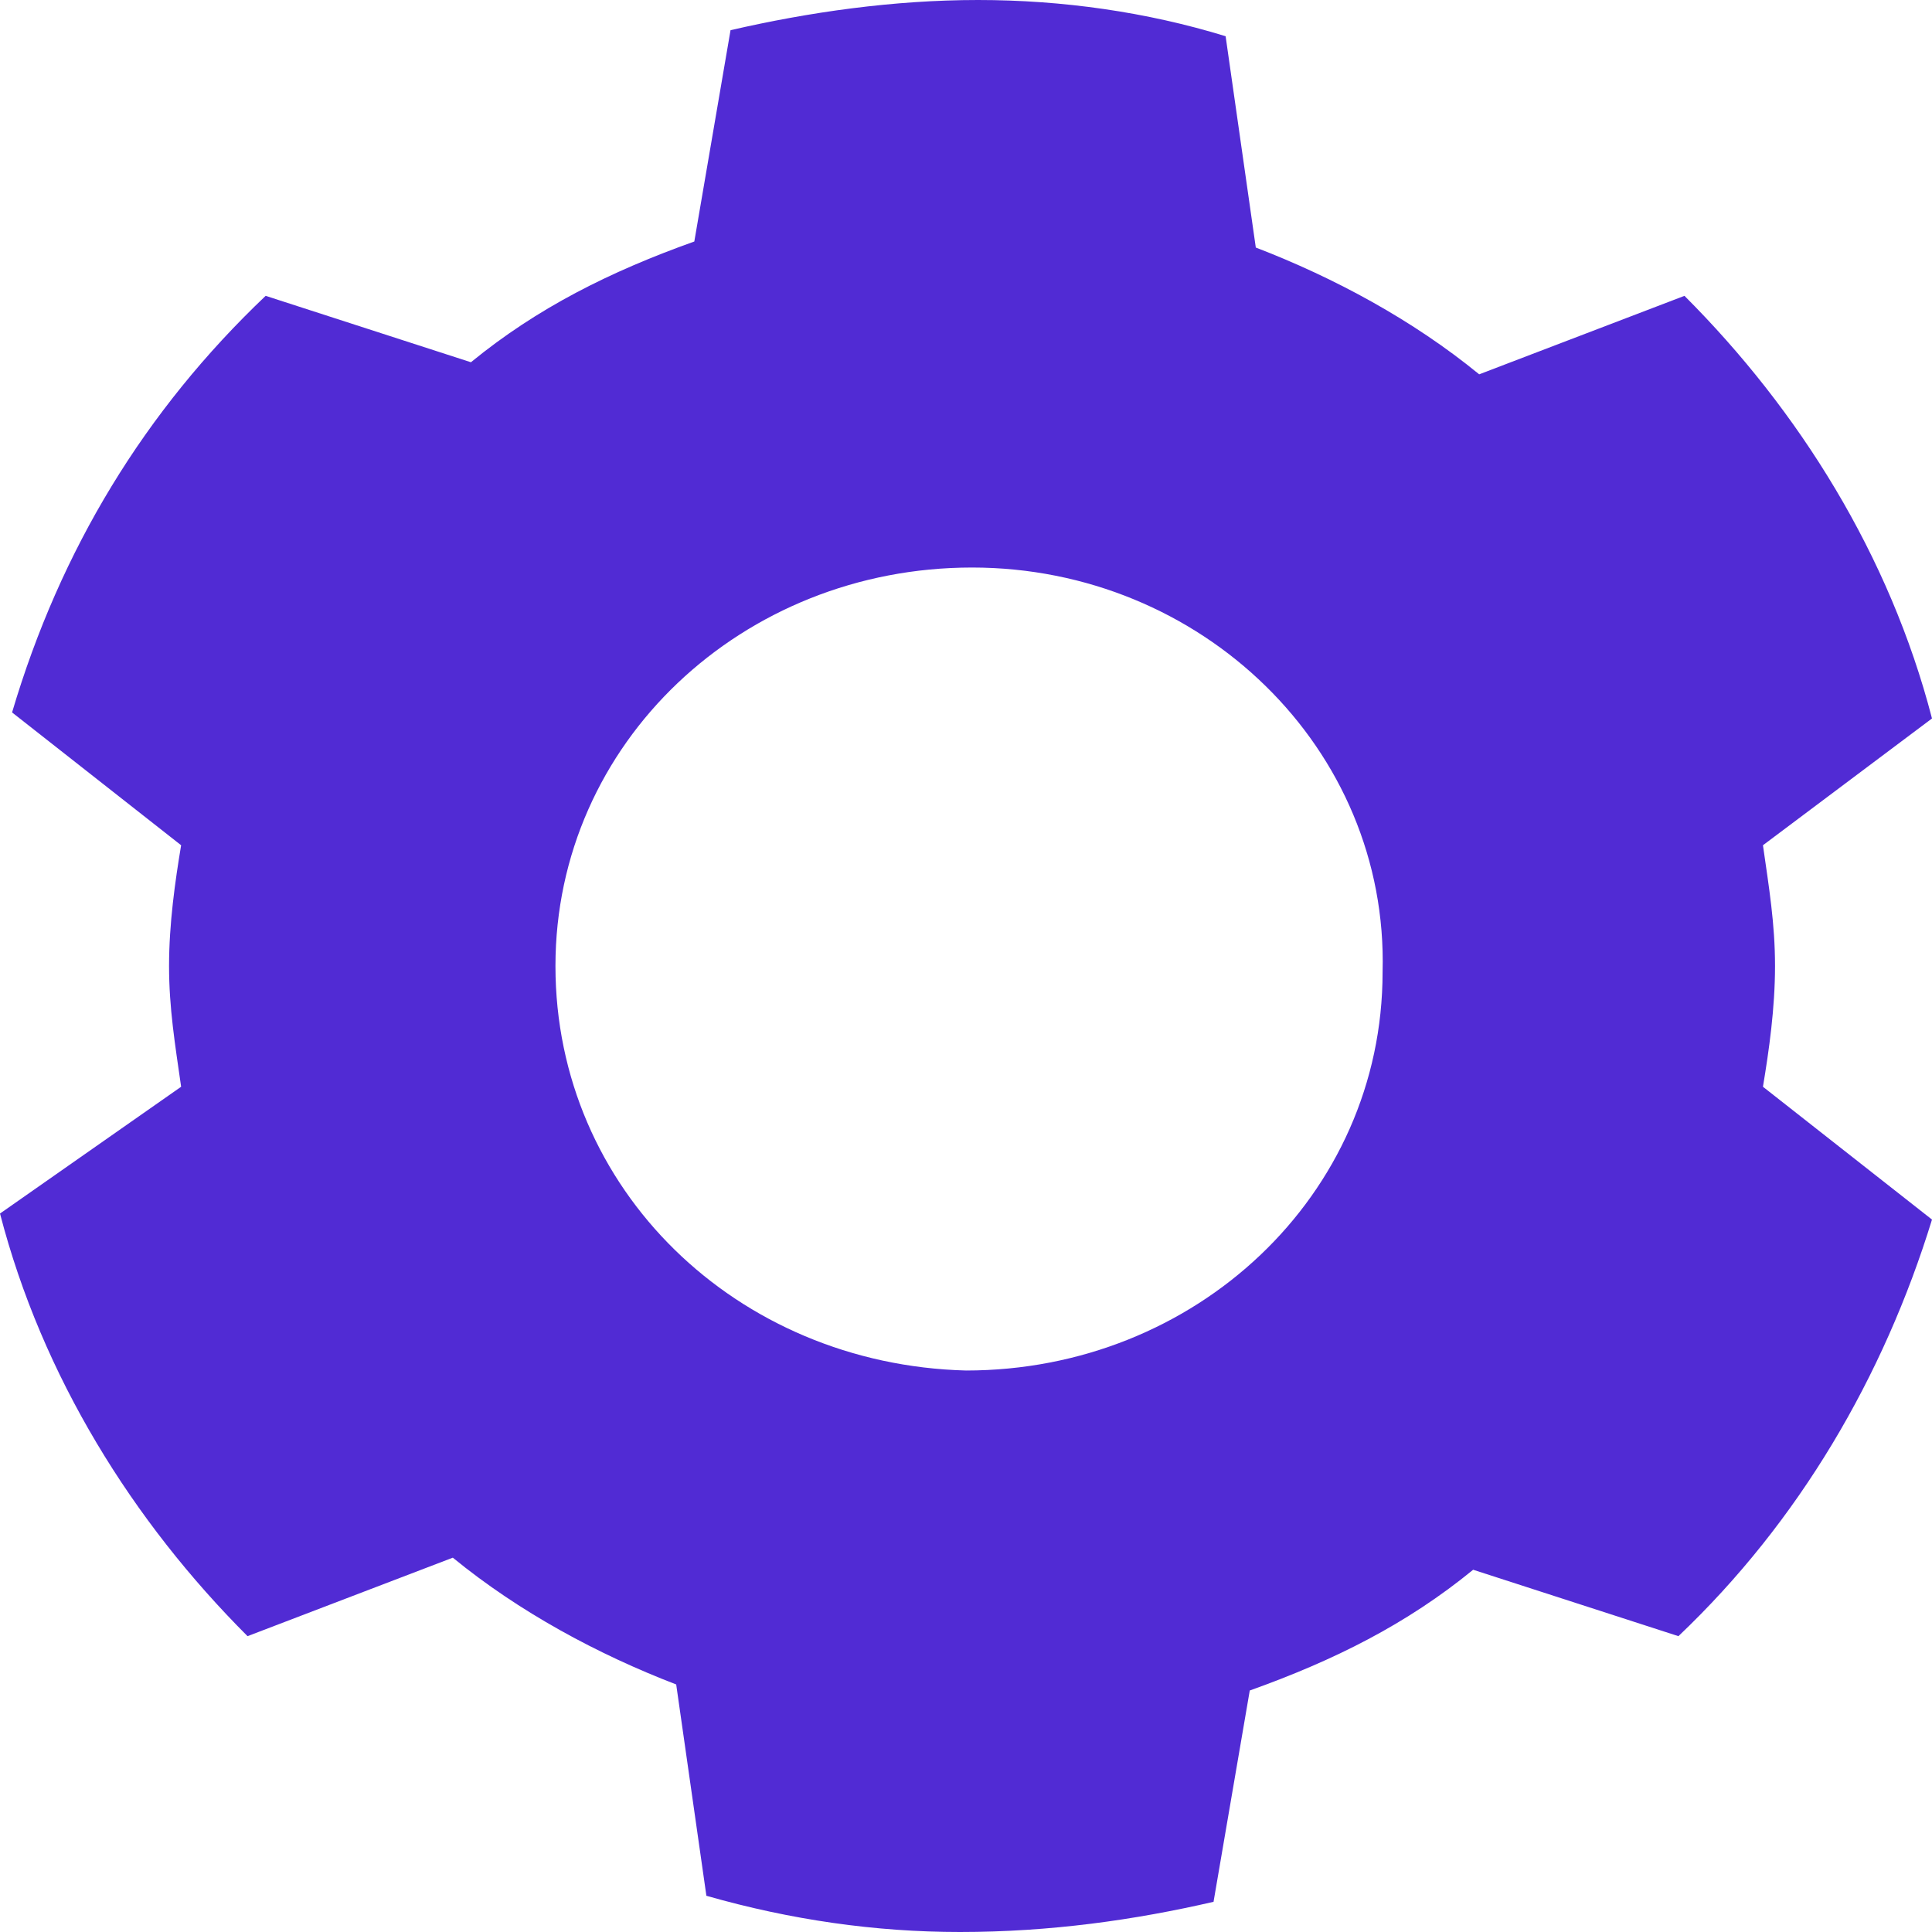
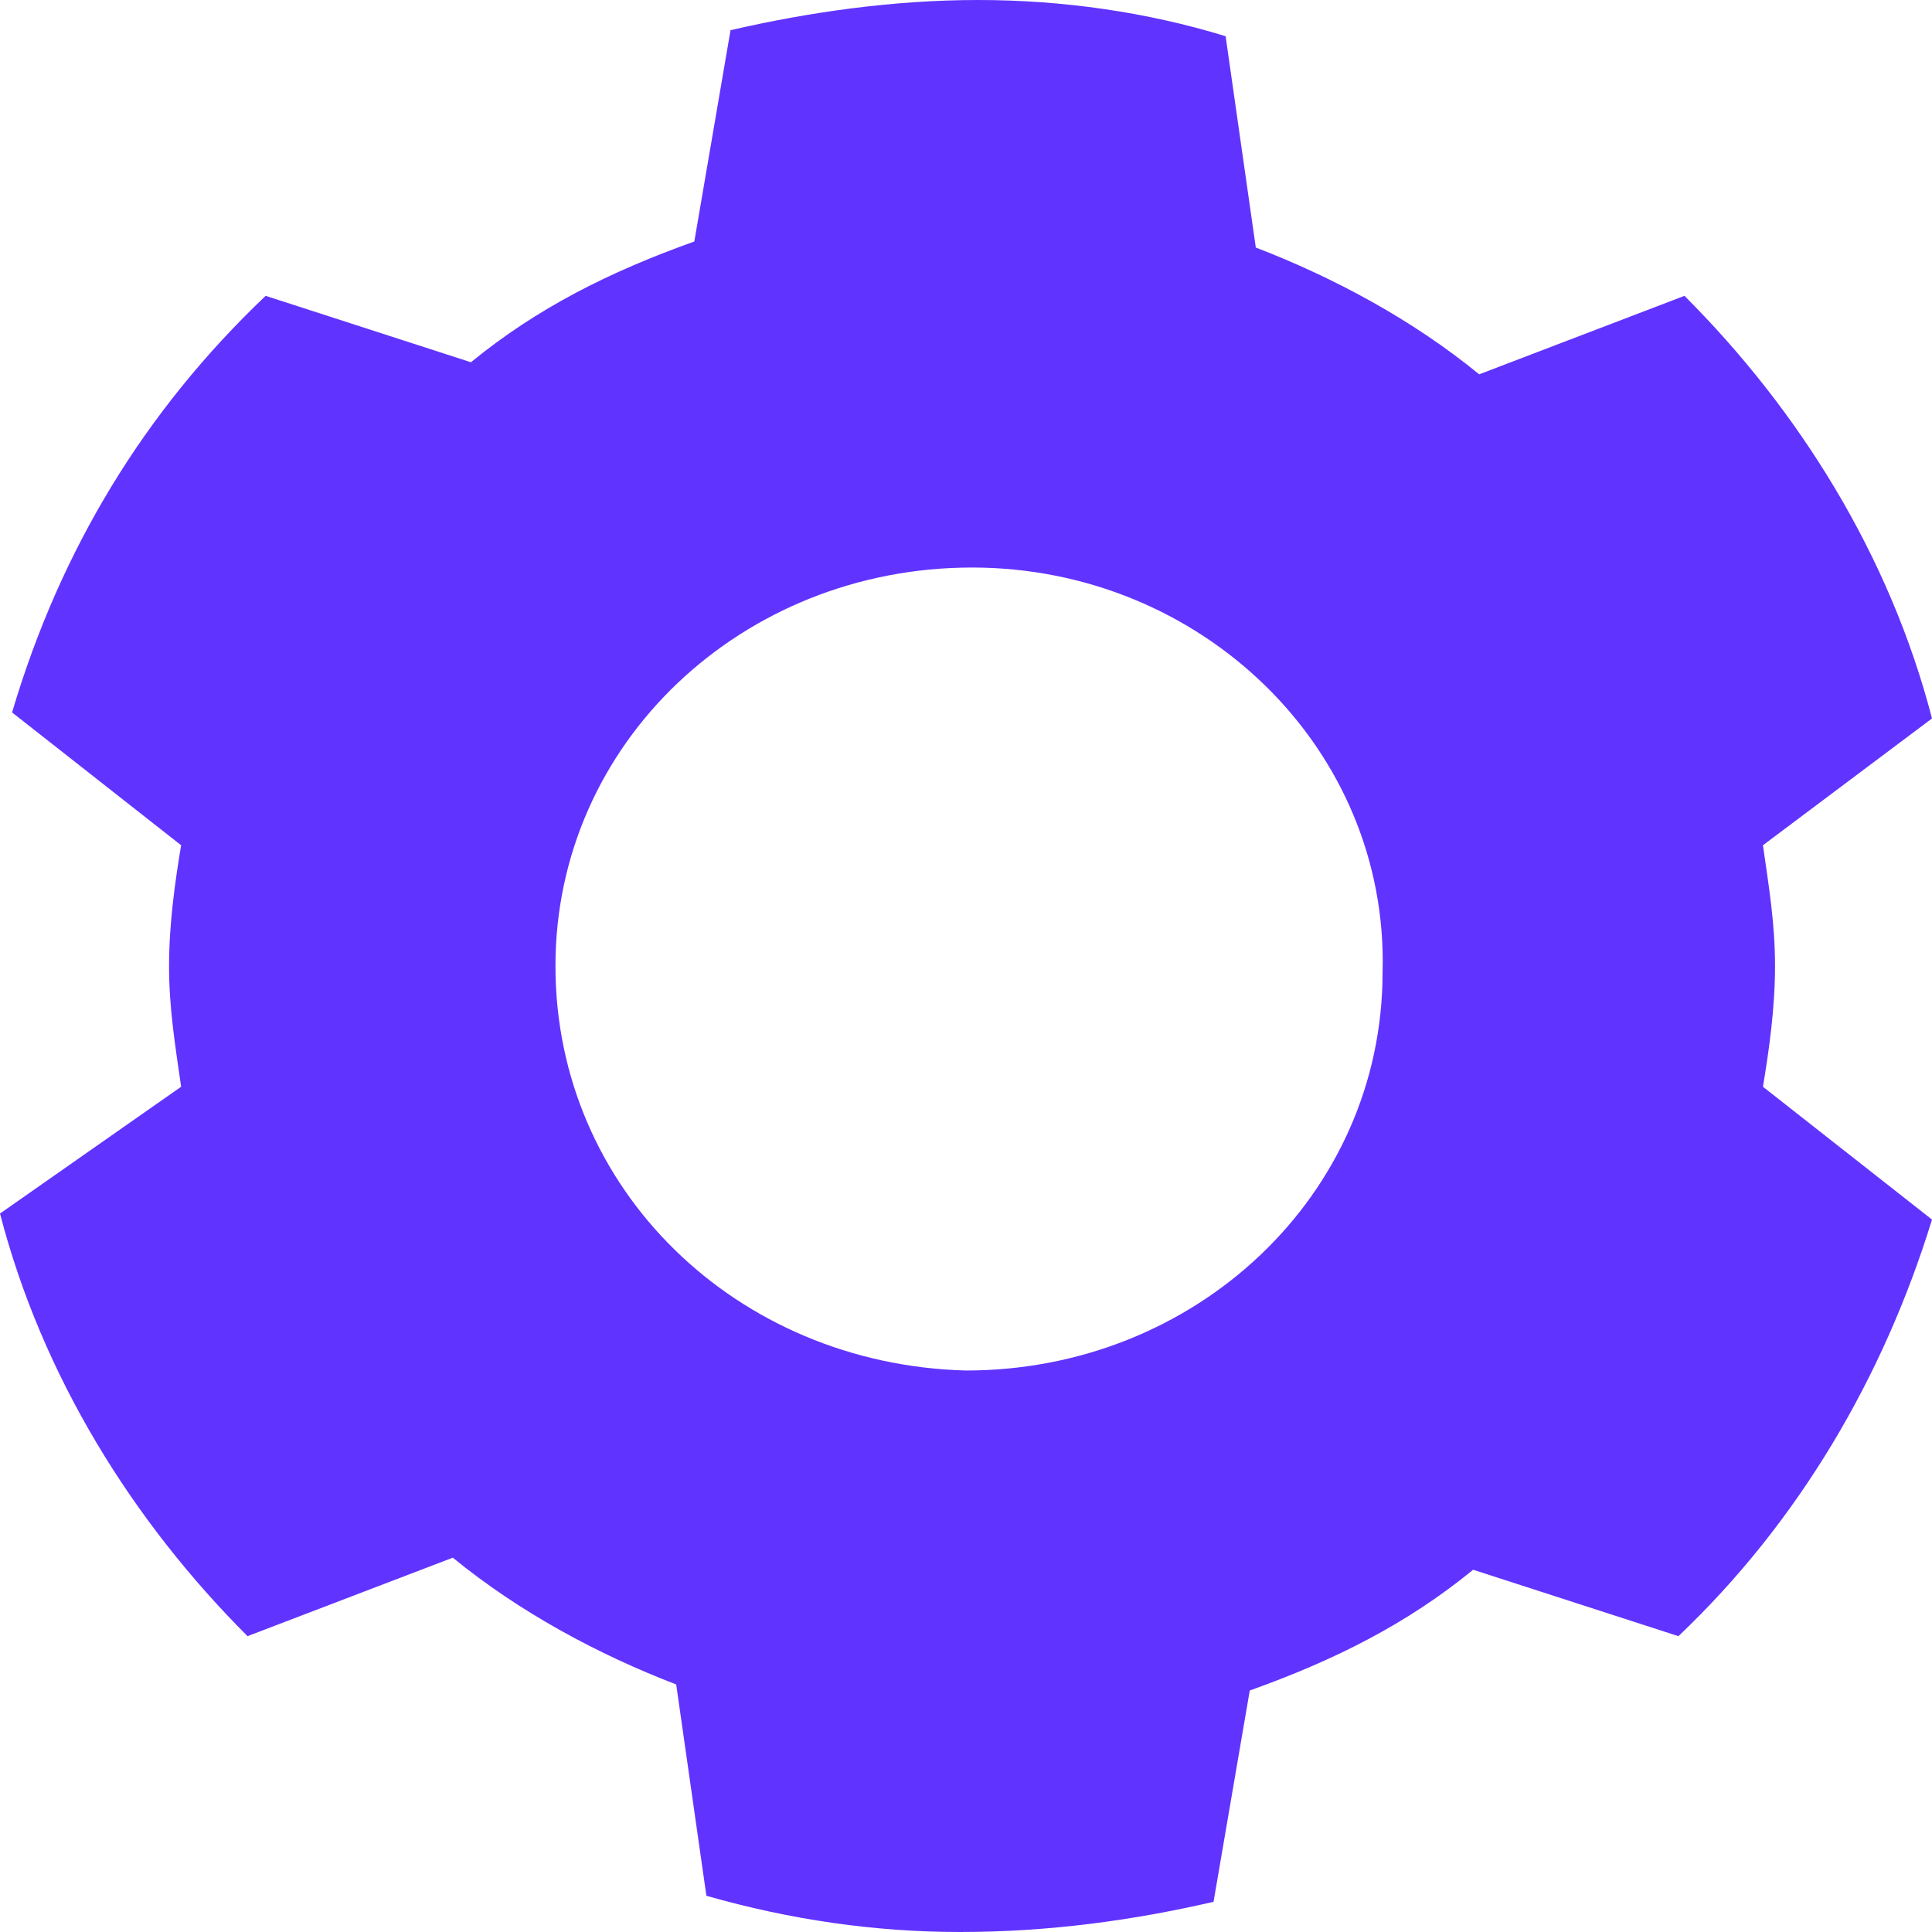
<svg xmlns="http://www.w3.org/2000/svg" viewBox="0 0 32 32">
-   <path fill="#512BD4" d="M16.1,9.4C12.3,9.4 9.2,12.3 9.2,16 9.2,19.7 12.2,22.6 16,22.7 19.8,22.7 22.9,19.8 22.9,16.1 23,12.4 19.9,9.4 16.1,9.4z M16.2,0C17.6,0,19,0.2,20.3,0.6L20.8,4.1C22.1,4.6,23.4,5.3,24.5,6.2L27.9,4.9C29.8,6.8,31.3,9.2,32,11.9L29.2,14C29.3,14.7 29.4,15.3 29.4,16 29.4,16.7 29.3,17.4 29.2,18L32,20.2C31.2,22.8,29.8,25.2,27.8,27.1L24.4,26C23.3,26.9,22.1,27.5,20.7,28L20.1,31.5C18.8,31.8 17.4,32 15.9,32 14.5,32 13.1,31.8 11.7,31.4L11.2,27.9C9.9,27.4,8.6,26.7,7.5,25.8L4.1,27.1C2.2,25.2,0.7,22.8,0,20.1L3,18C2.9,17.3 2.8,16.7 2.8,16 2.8,15.3 2.9,14.6 3,14L0.2,11.8C1,9.1,2.4,6.8,4.4,4.9L7.8,6C8.9,5.1,10.1,4.5,11.5,4L12.1,0.5C13.4,0.2,14.8,0,16.2,0z" />
+   <path fill="#6133ff" d="M16.1,9.4C12.3,9.4 9.2,12.3 9.2,16 9.2,19.7 12.2,22.6 16,22.7 19.8,22.7 22.9,19.8 22.9,16.1 23,12.4 19.9,9.4 16.1,9.4z M16.2,0C17.6,0,19,0.2,20.3,0.6L20.8,4.1C22.1,4.6,23.4,5.3,24.5,6.2L27.9,4.9C29.8,6.8,31.3,9.2,32,11.9L29.2,14C29.3,14.7 29.4,15.3 29.4,16 29.4,16.7 29.3,17.4 29.2,18L32,20.2C31.2,22.8,29.8,25.2,27.8,27.1L24.4,26C23.3,26.9,22.1,27.5,20.7,28L20.1,31.5C18.8,31.8 17.4,32 15.9,32 14.5,32 13.1,31.8 11.7,31.4L11.2,27.9C9.9,27.4,8.6,26.7,7.5,25.8L4.1,27.1C2.2,25.2,0.7,22.8,0,20.1L3,18C2.9,17.3 2.8,16.7 2.8,16 2.8,15.3 2.9,14.6 3,14L0.2,11.8C1,9.1,2.4,6.8,4.4,4.9L7.8,6C8.9,5.1,10.1,4.5,11.5,4L12.1,0.5C13.4,0.2,14.8,0,16.2,0z" />
</svg>
